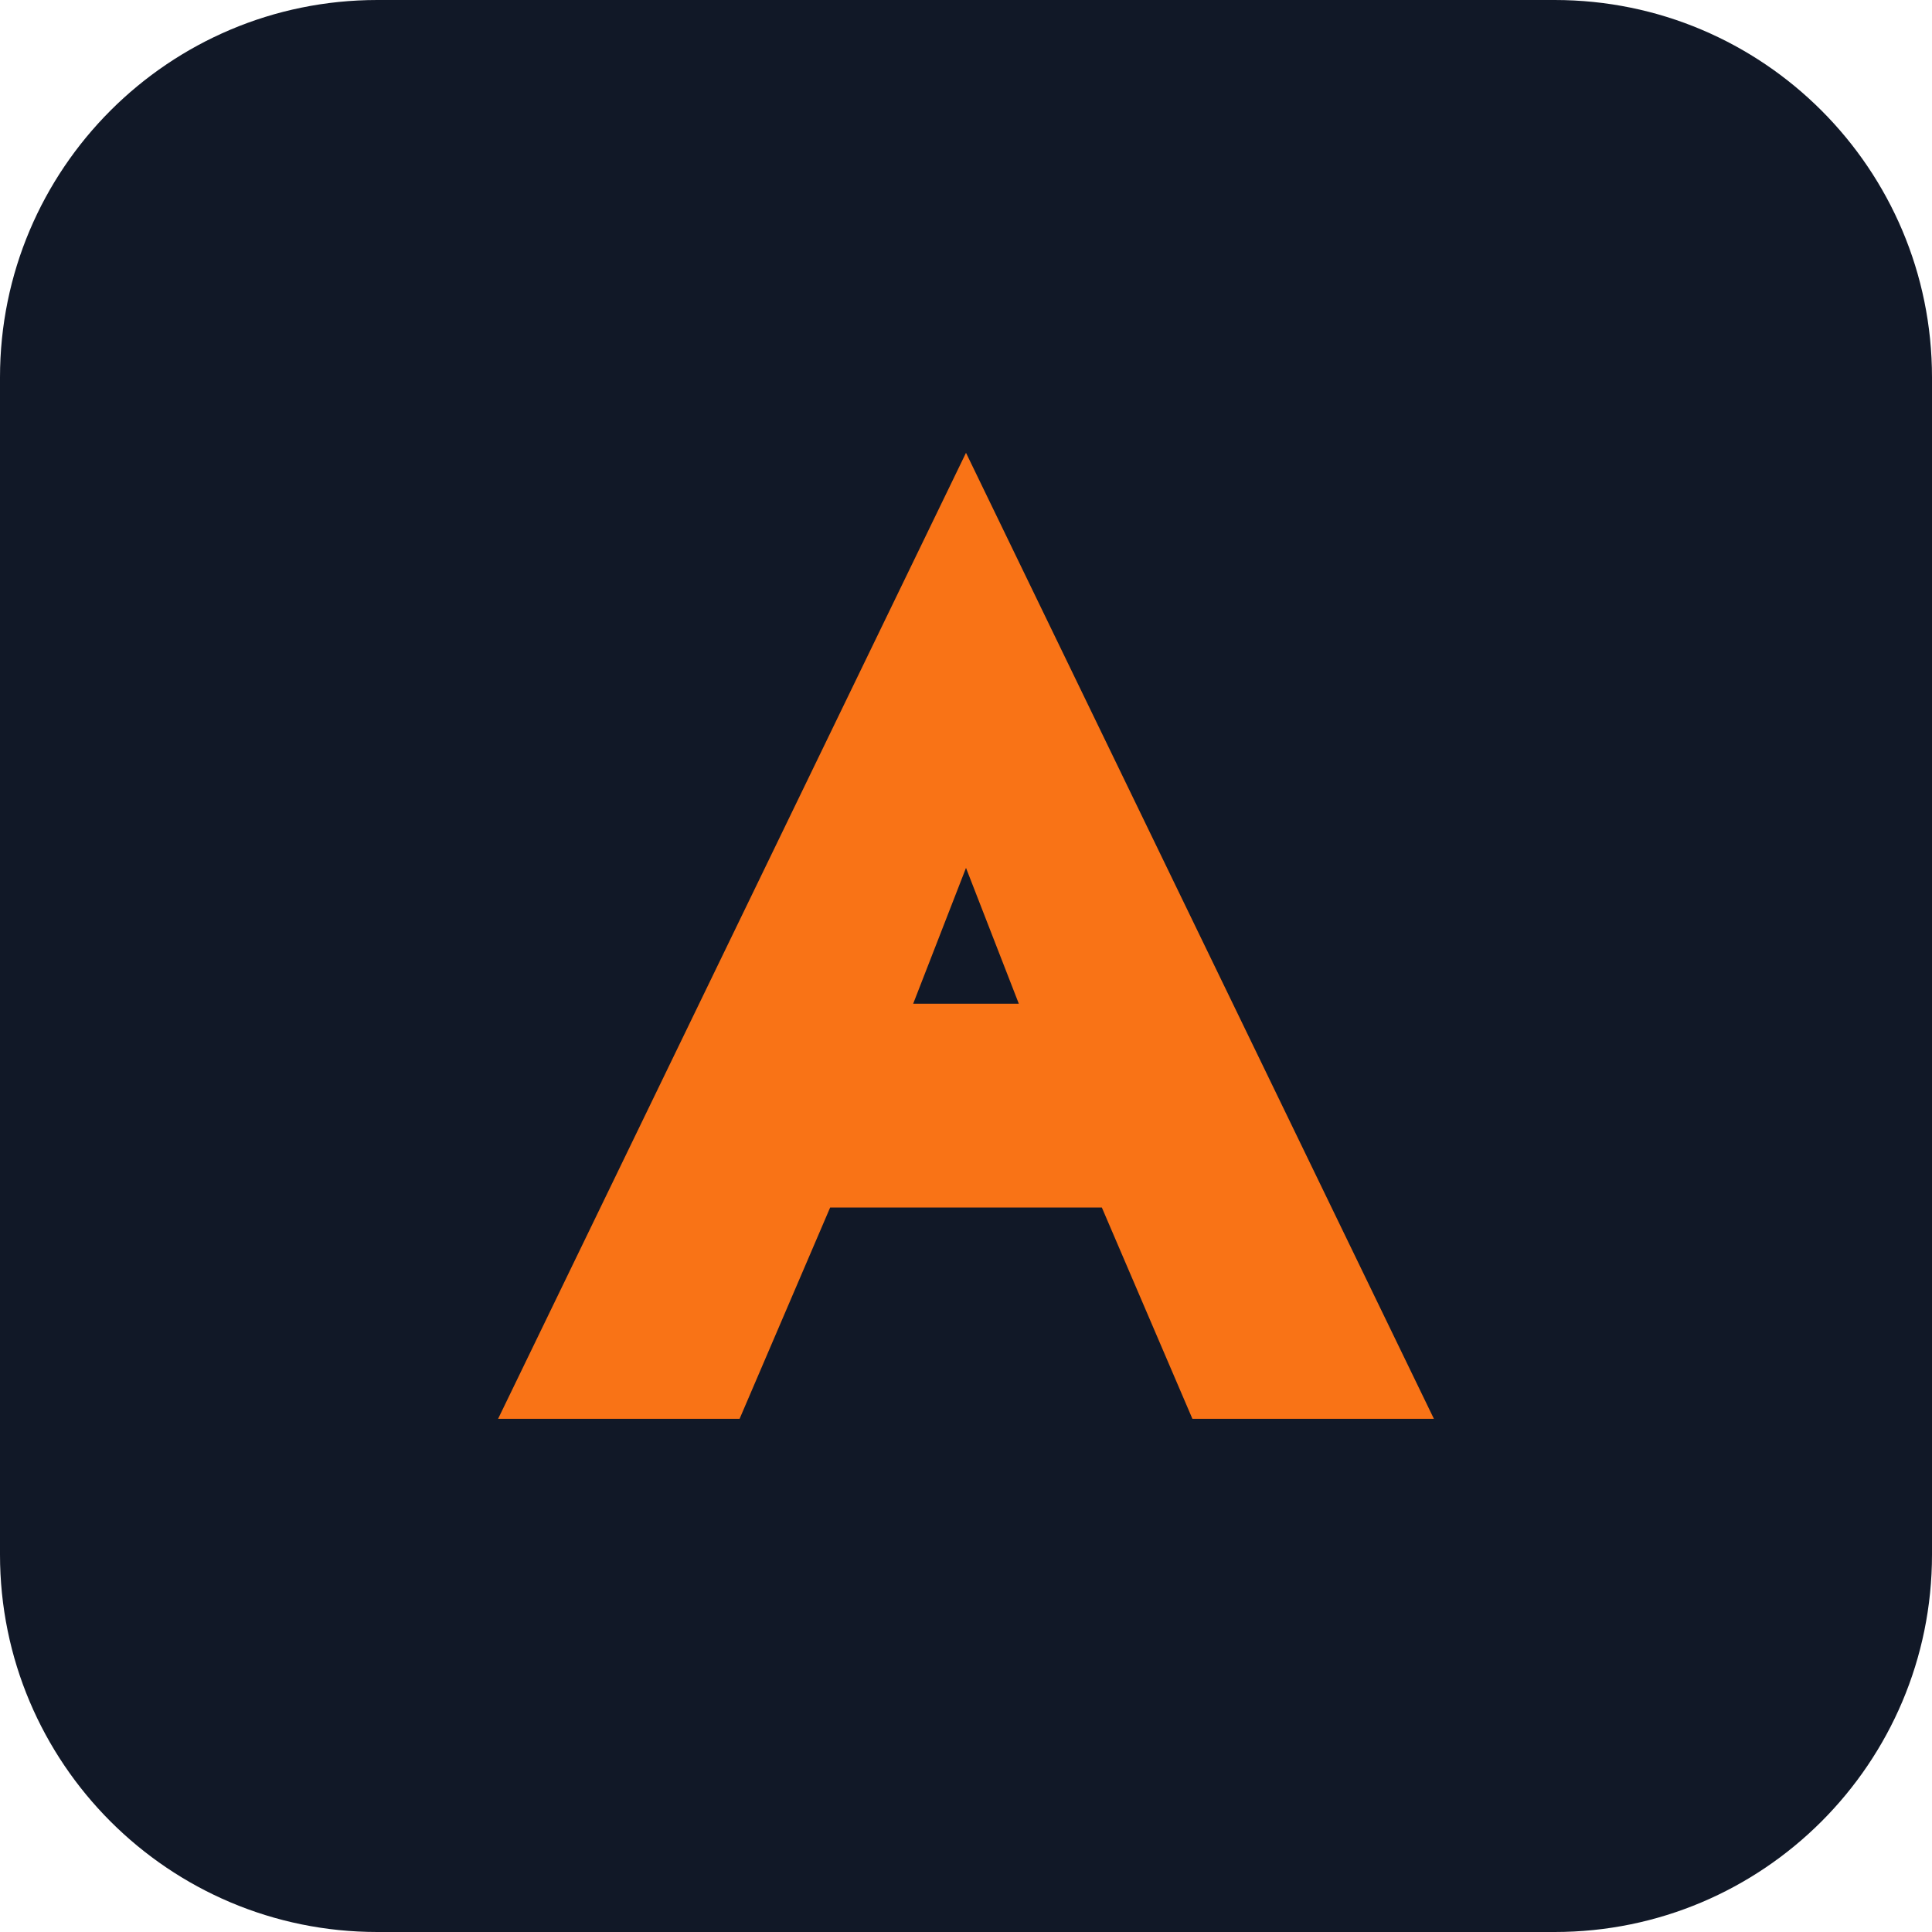
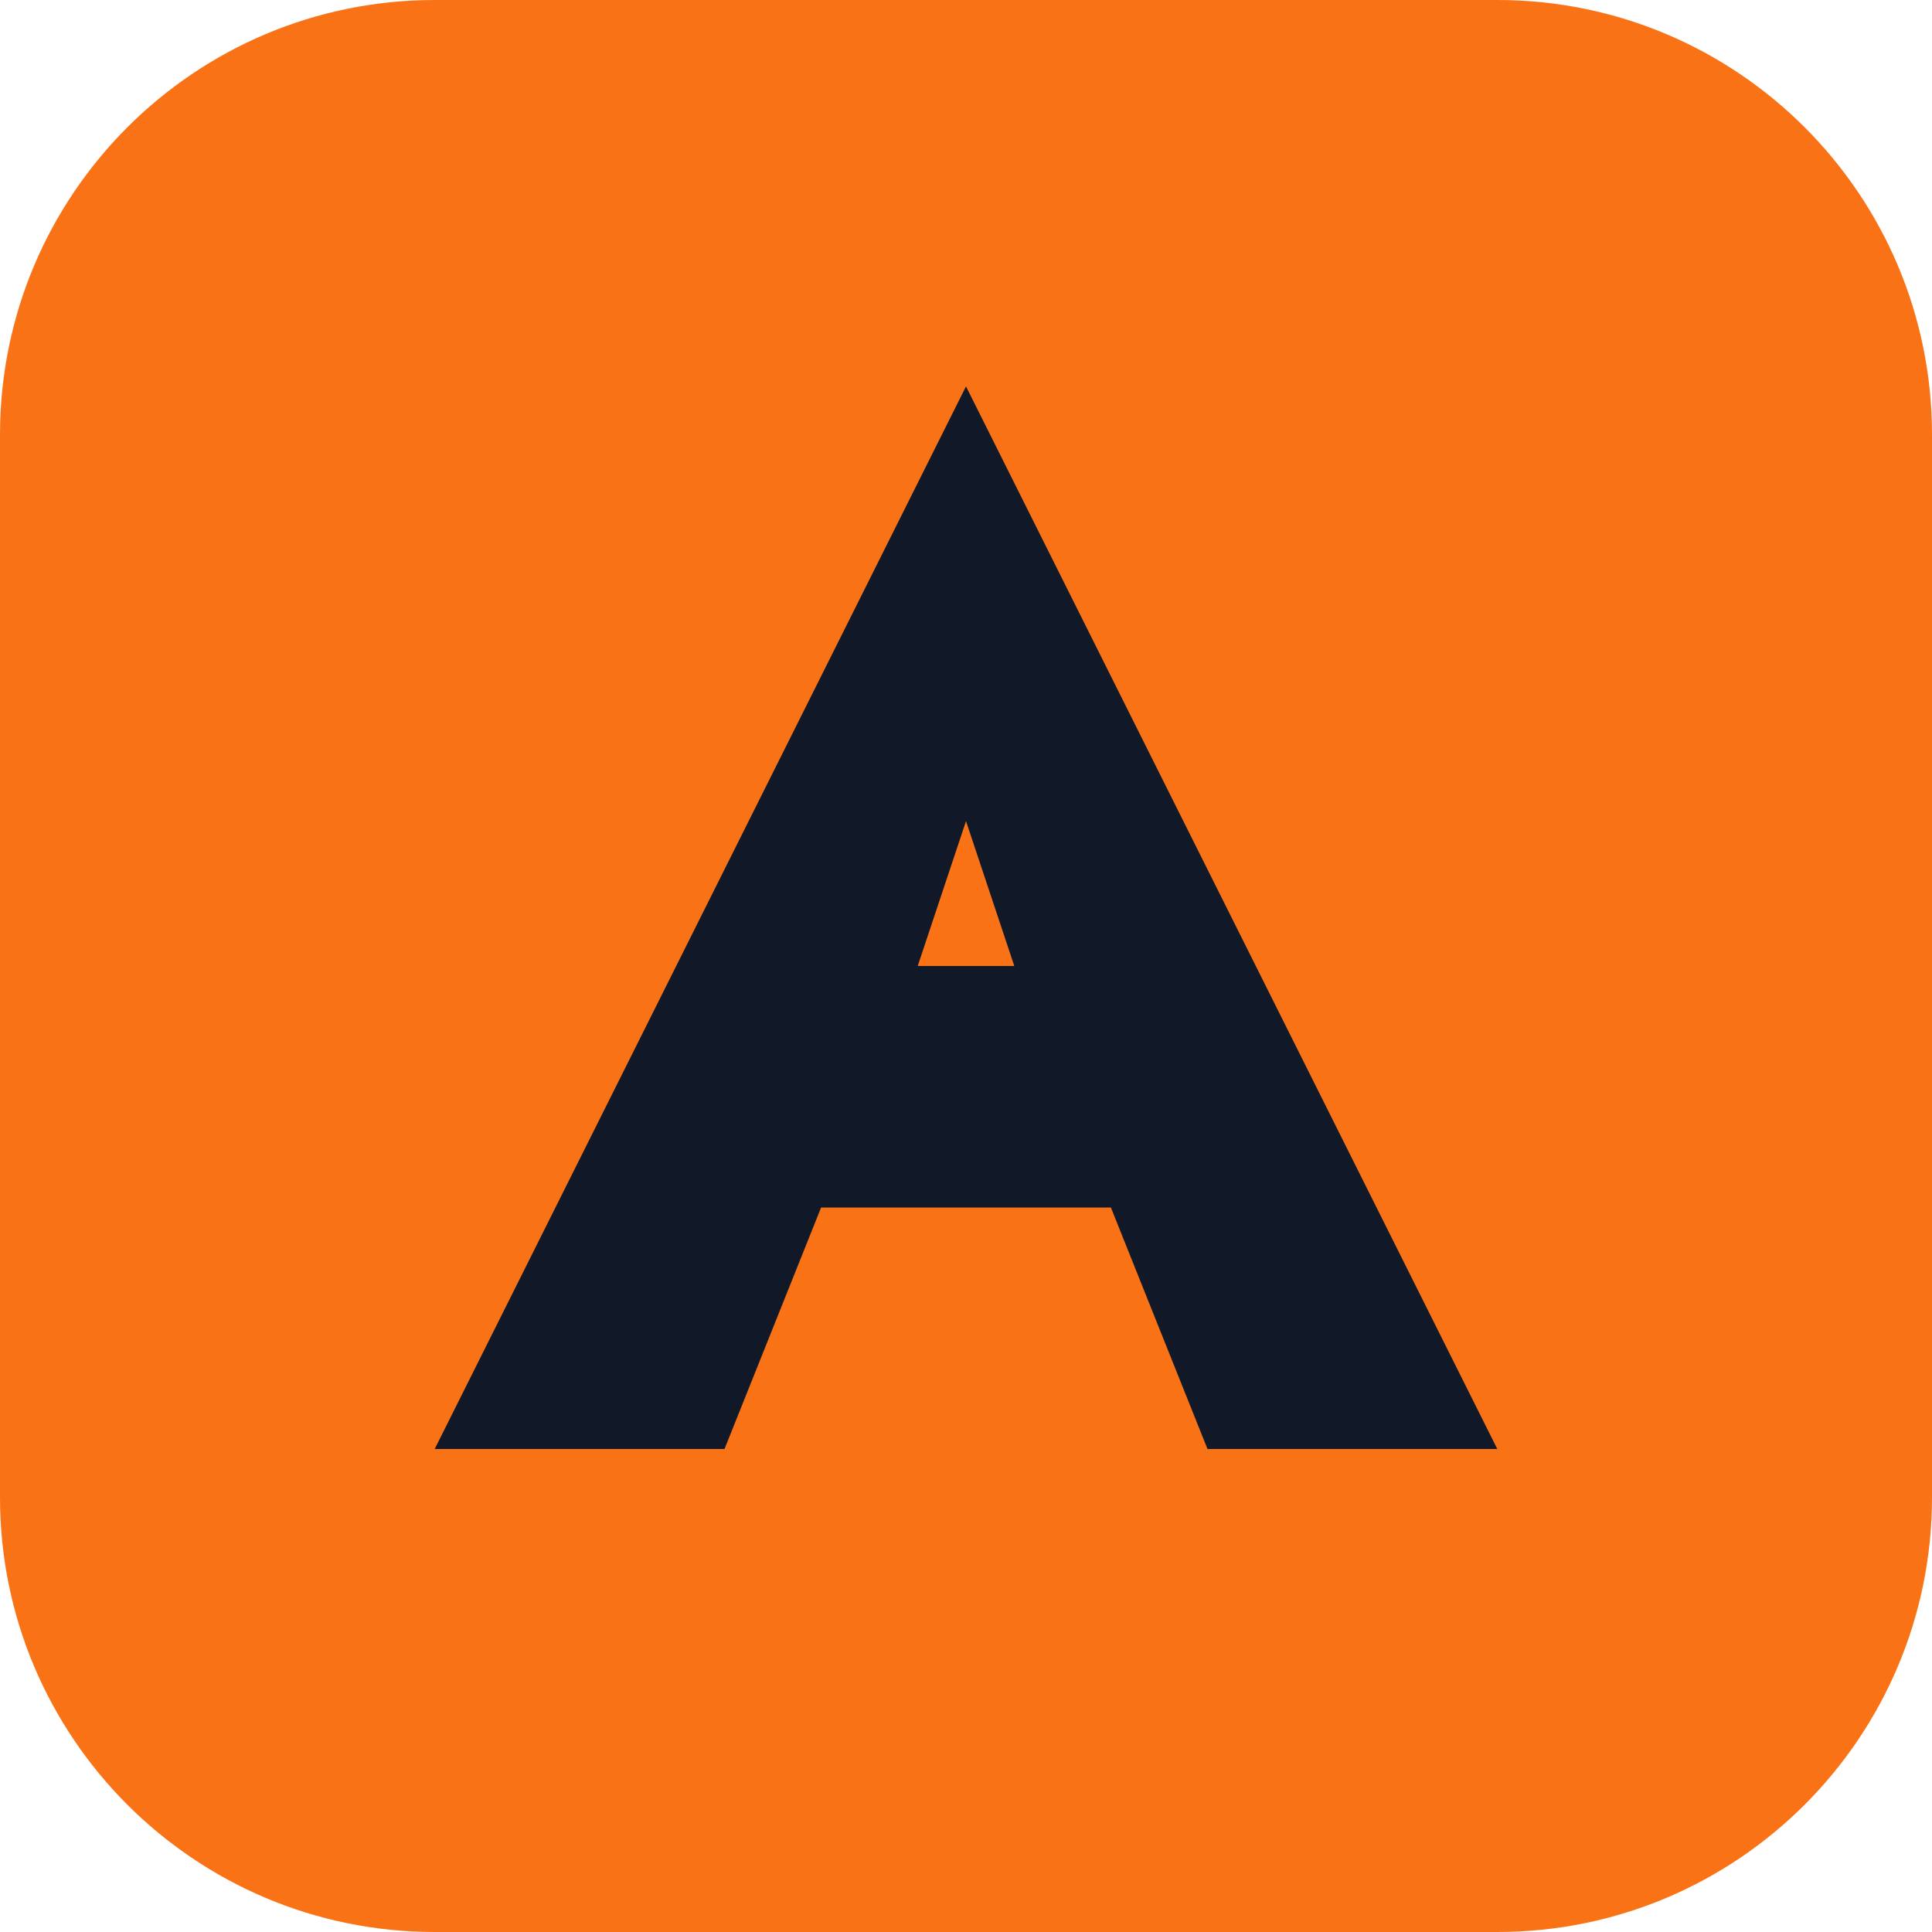
- <svg xmlns="http://www.w3.org/2000/svg" viewBox="0 0 512 512">
-   <rect width="512" height="512" rx="100" fill="#111827" />
-   <path d="M132 376 256 120l124 256h-64l-24-56h-72l-24 56zm110-110h28l-14-36z" fill="#f97316" />
+ <svg xmlns="http://www.w3.org/2000/svg" viewBox="0 0 80 80">
+   <rect width="80" height="80" rx="18" fill="#f97316" />
+   <path d="M18 60 40 16l22 44H50l-4-10H34l-4 10zm20-20h4l-2-6z" fill="#111827" />
</svg>
